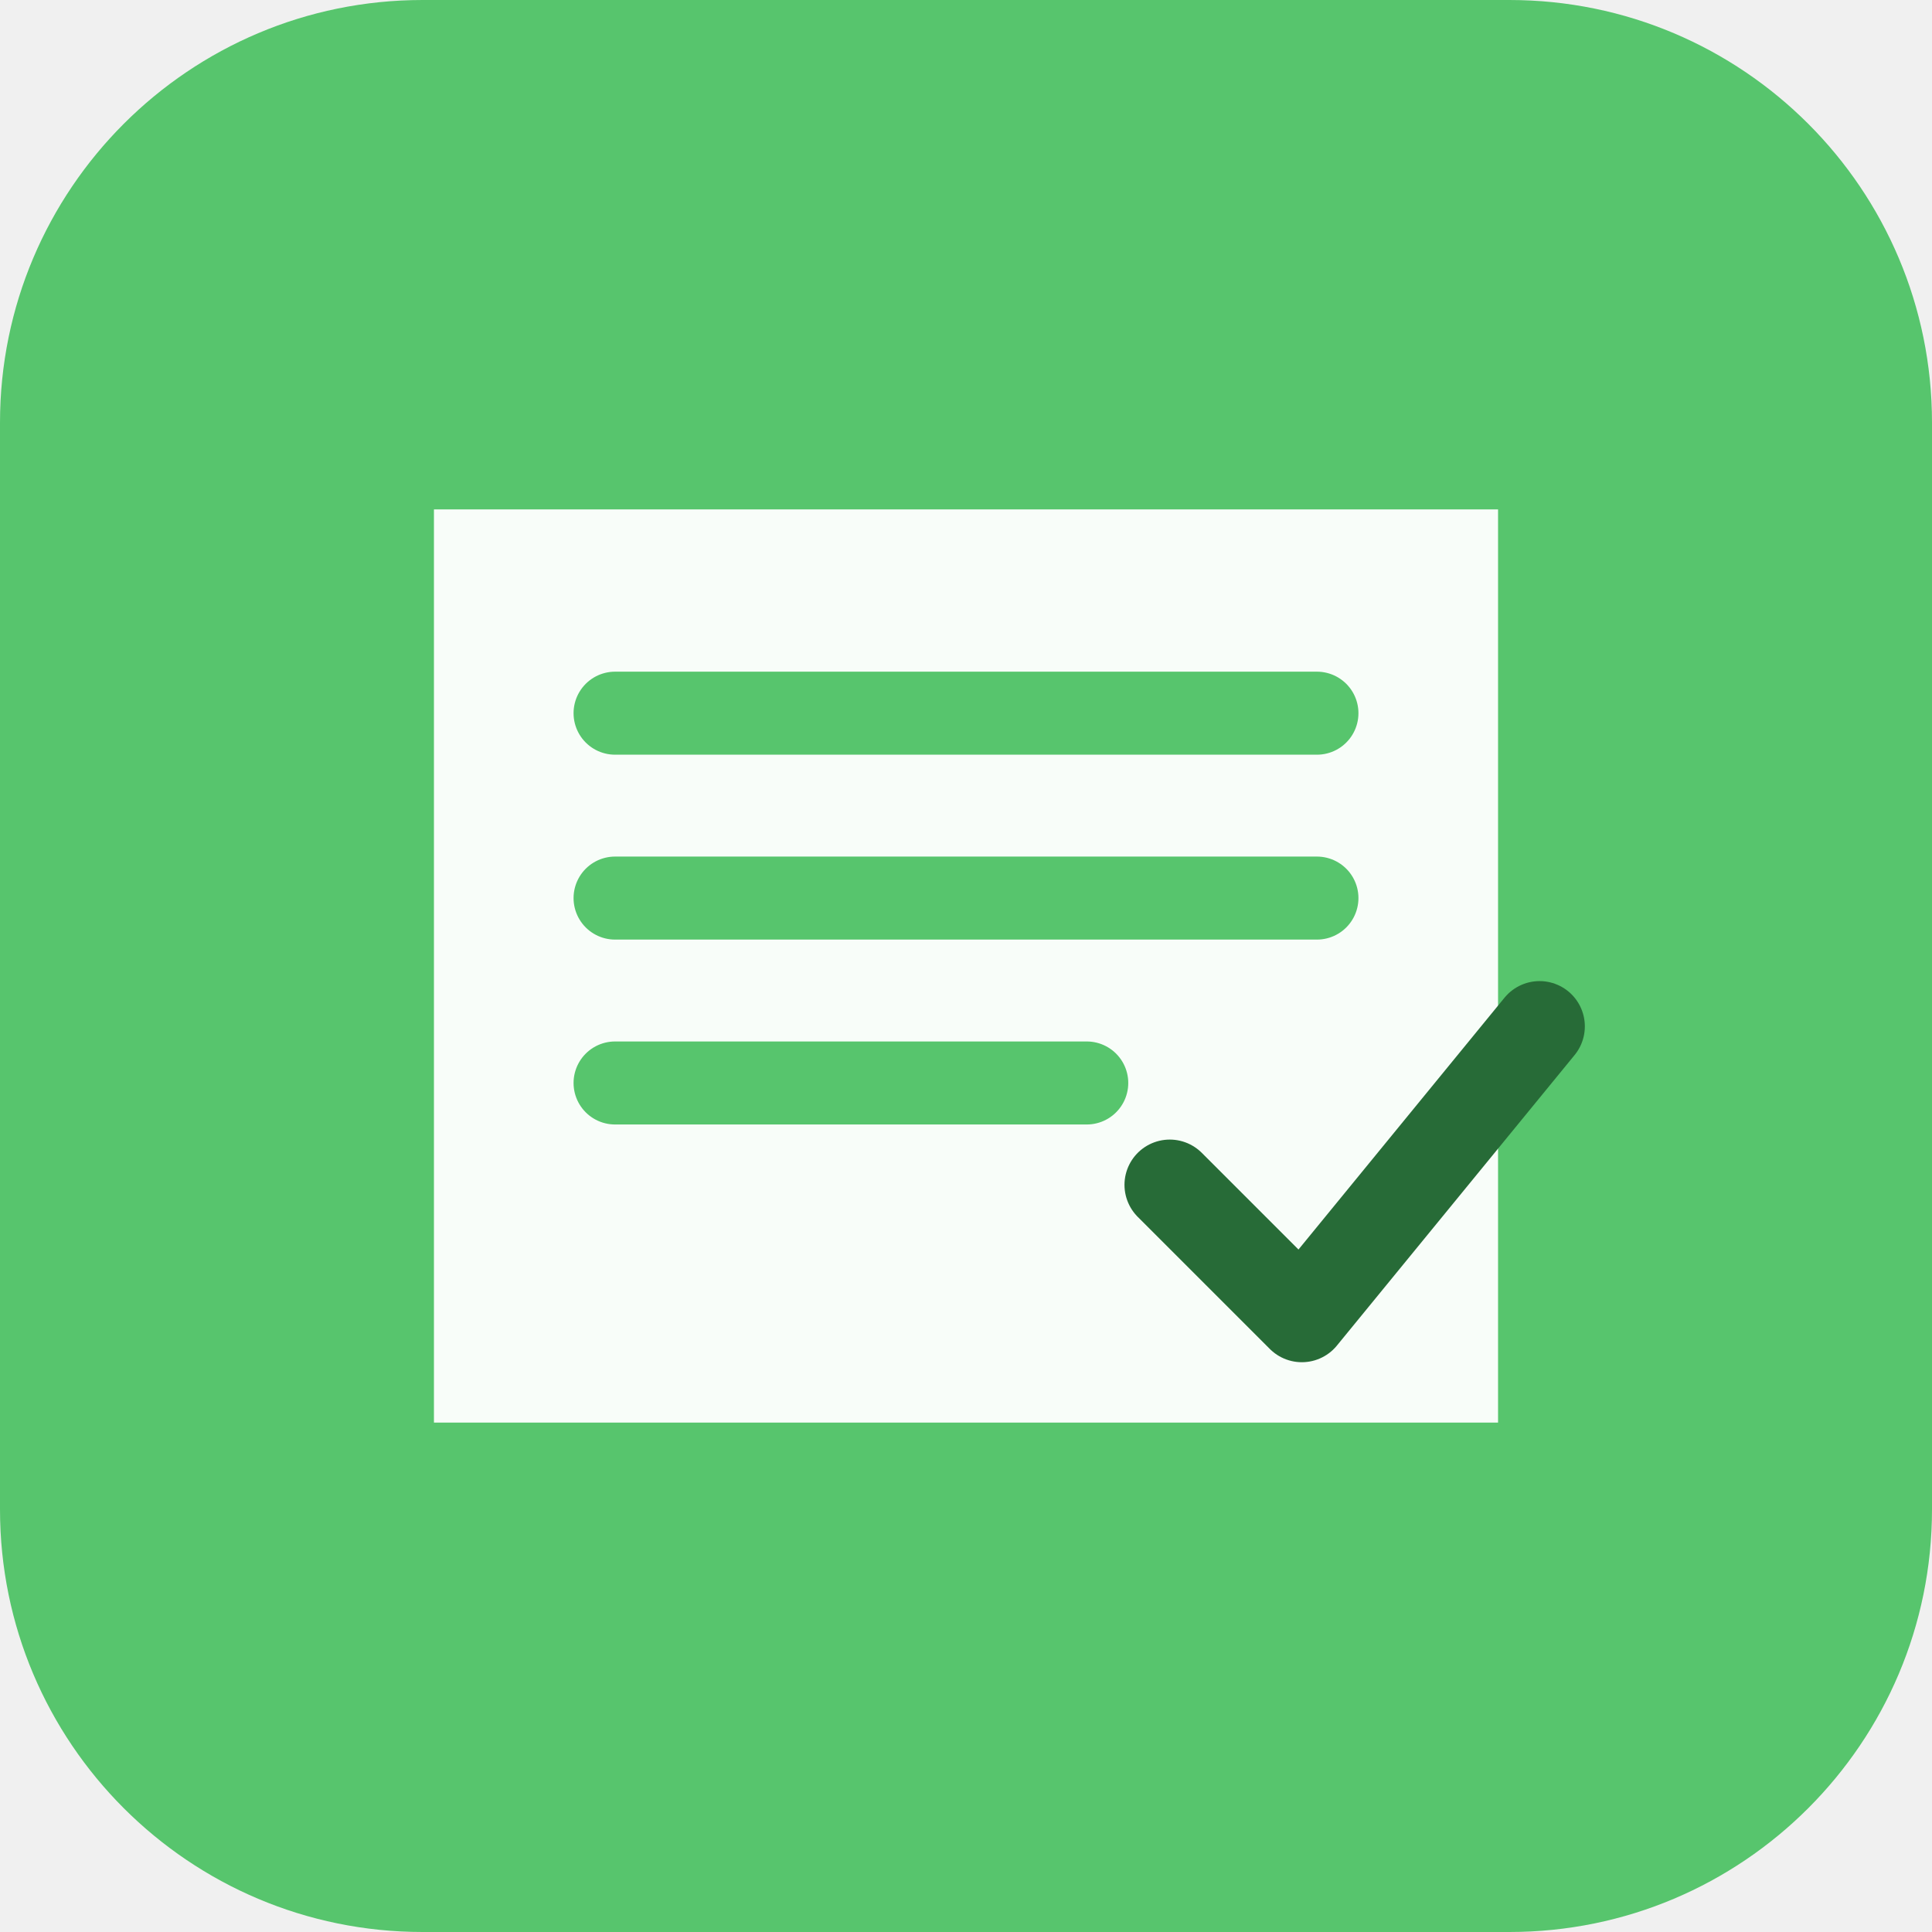
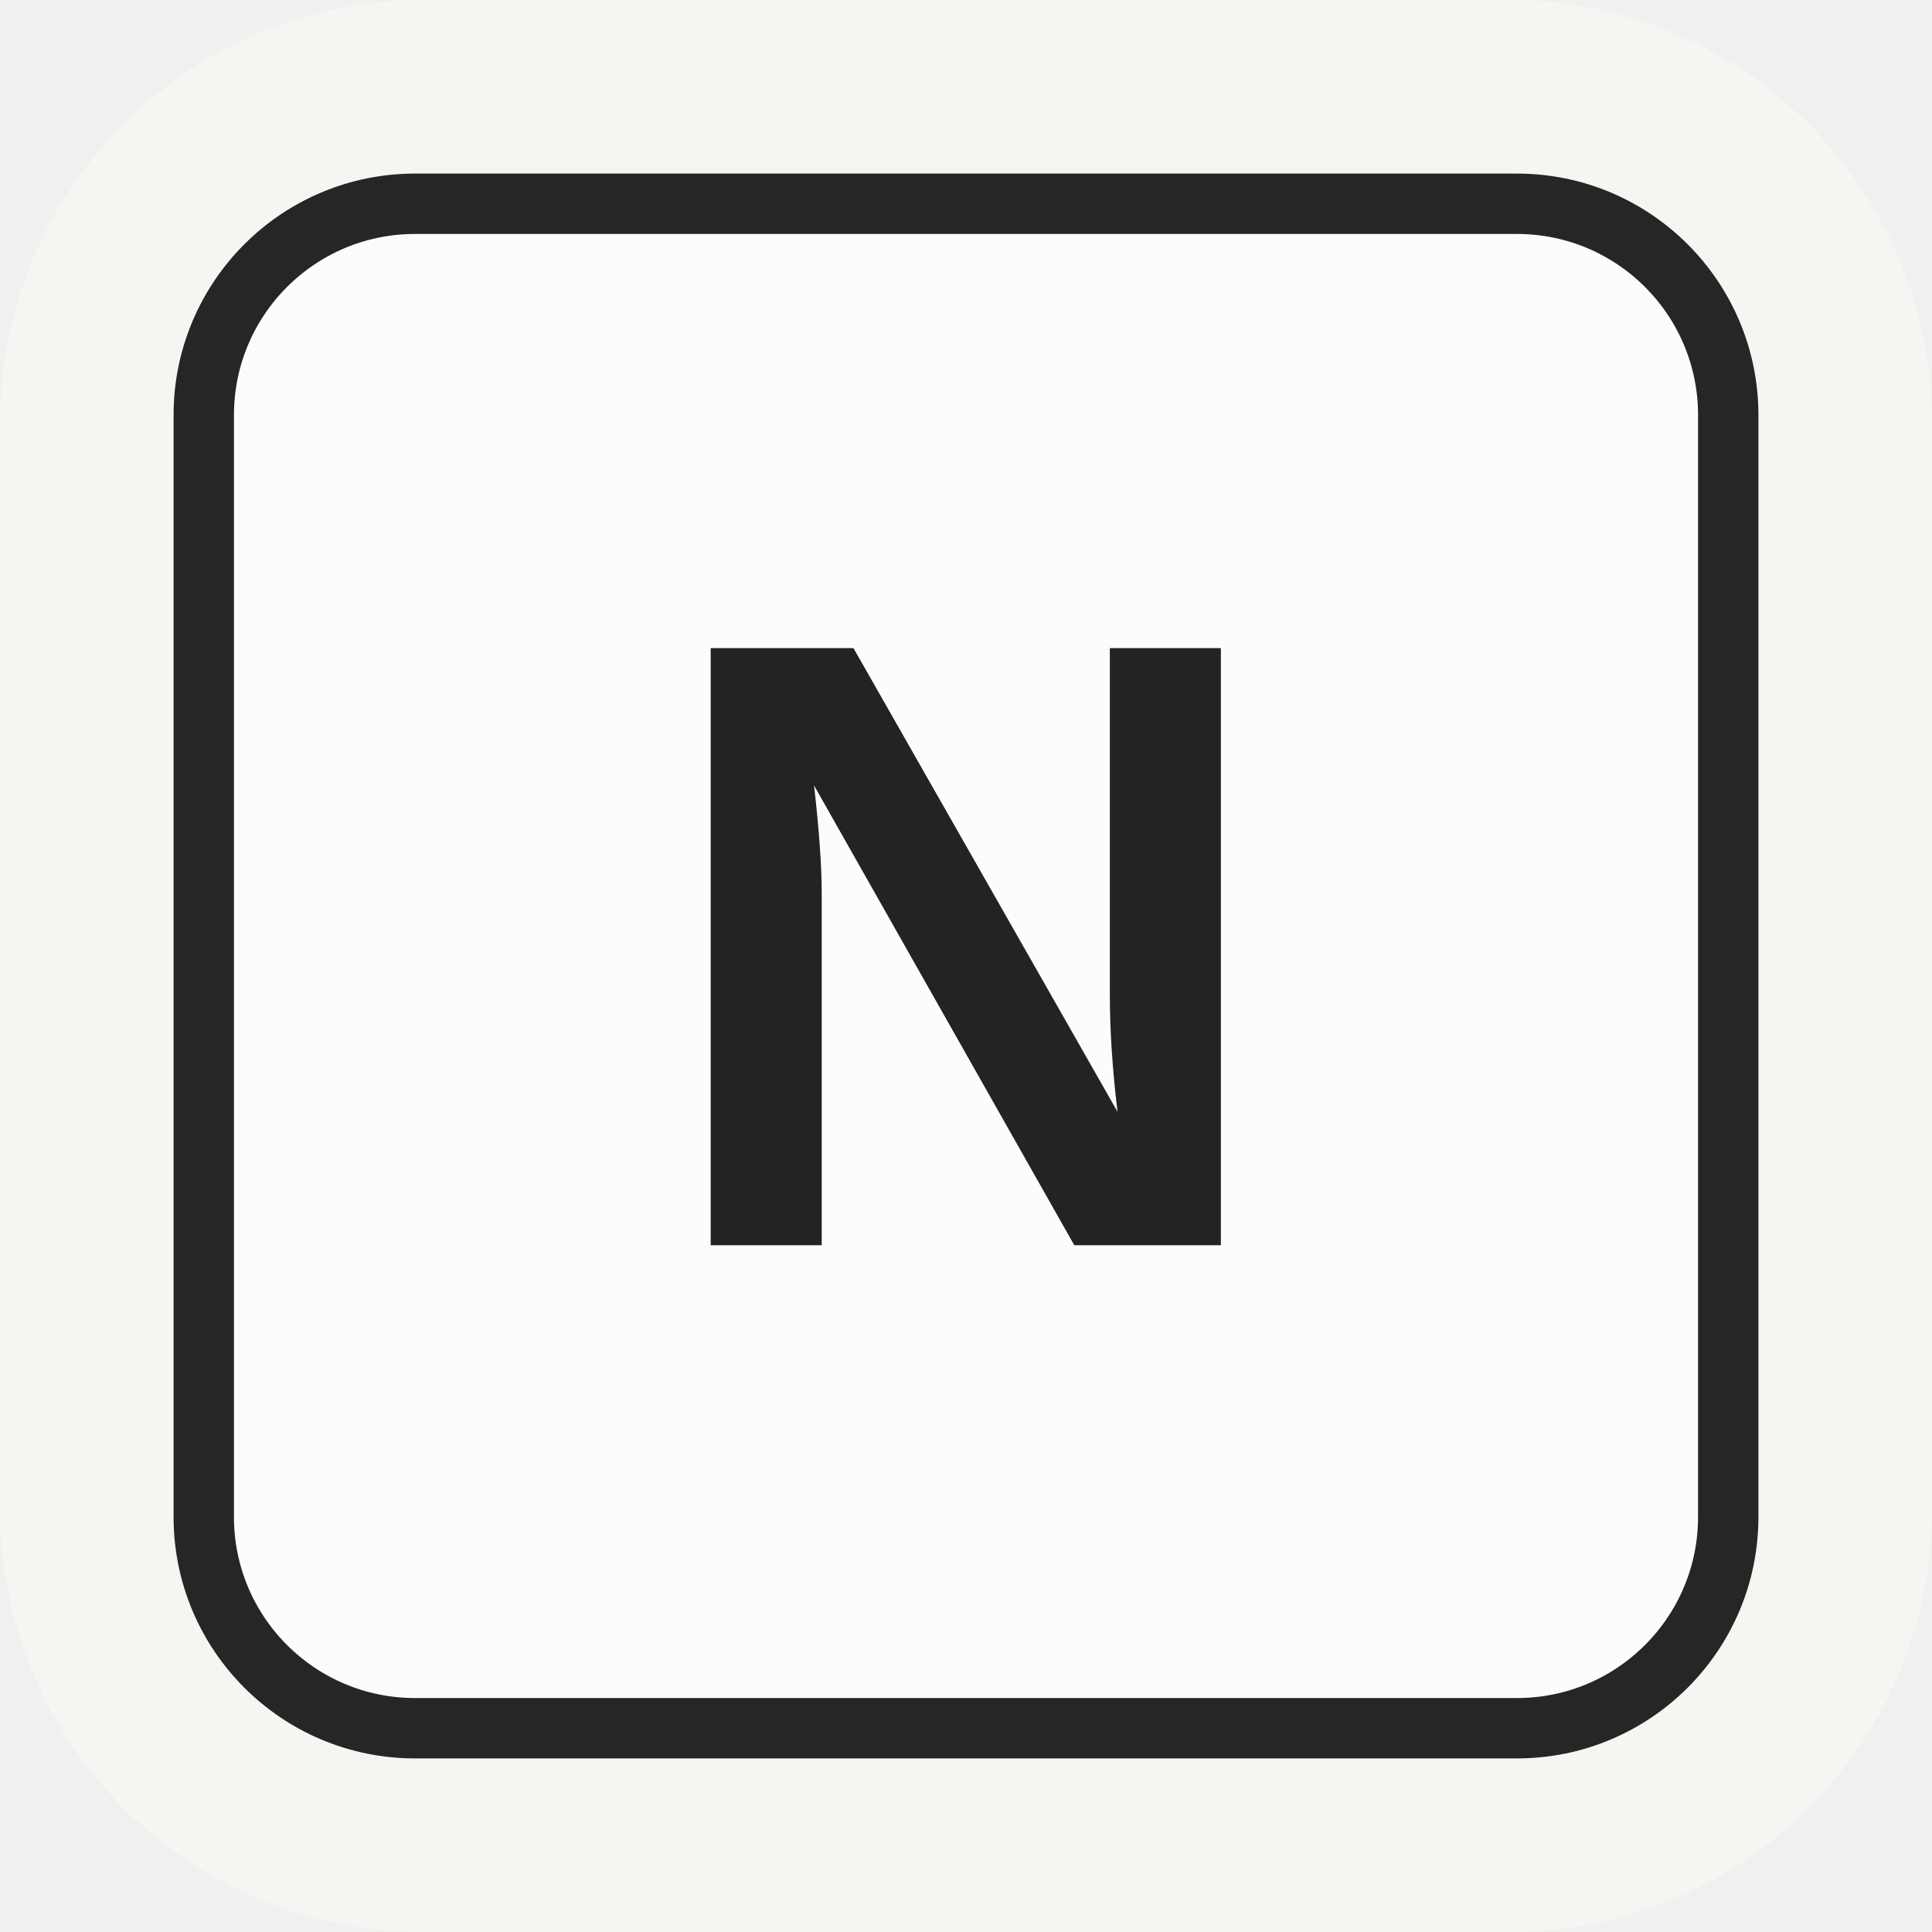
<svg xmlns="http://www.w3.org/2000/svg" viewBox="0 0 512 512">
-   <rect width="512" height="512" rx="112" fill="#57c56d" />
-   <path d="M115 135h282v242H115z" fill="white" opacity=".96" />
-   <path d="M163 189h186M163 238h186M163 287h125" stroke="#57c56d" stroke-width="22" stroke-linecap="round" />
-   <path d="M310 314l35 35 63-77" fill="none" stroke="#276b37" stroke-width="24" stroke-linecap="round" stroke-linejoin="round" />
+   <rect width="512" height="512" rx="112" fill="#f5f5f2" />
+   <rect x="54" y="54" width="404" height="404" rx="56" fill="#fcfcfa" stroke="#262626" stroke-width="16" />
+   <text x="256" y="330" text-anchor="middle" font-family="Arial,Helvetica,sans-serif" font-size="230" font-weight="700" fill="#232323">N</text>
</svg>
